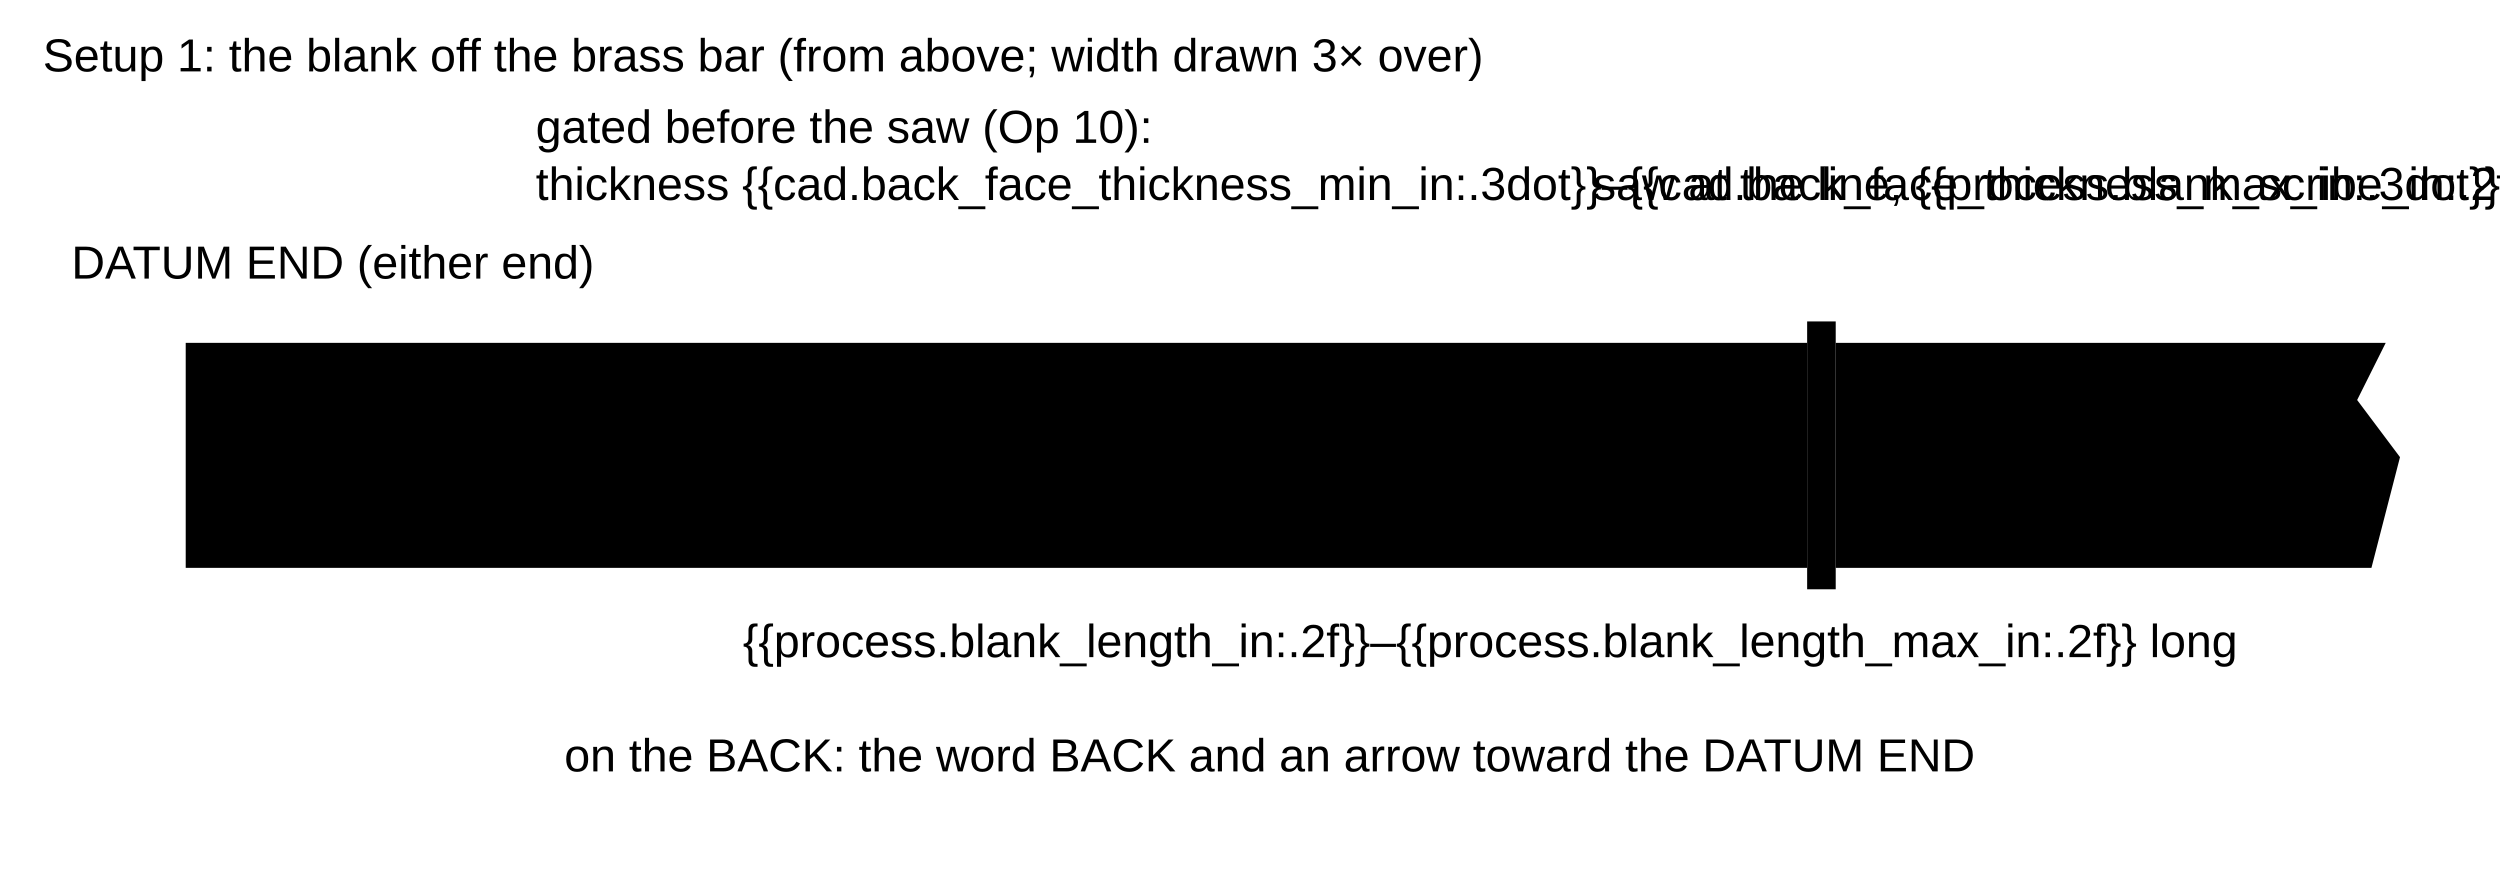
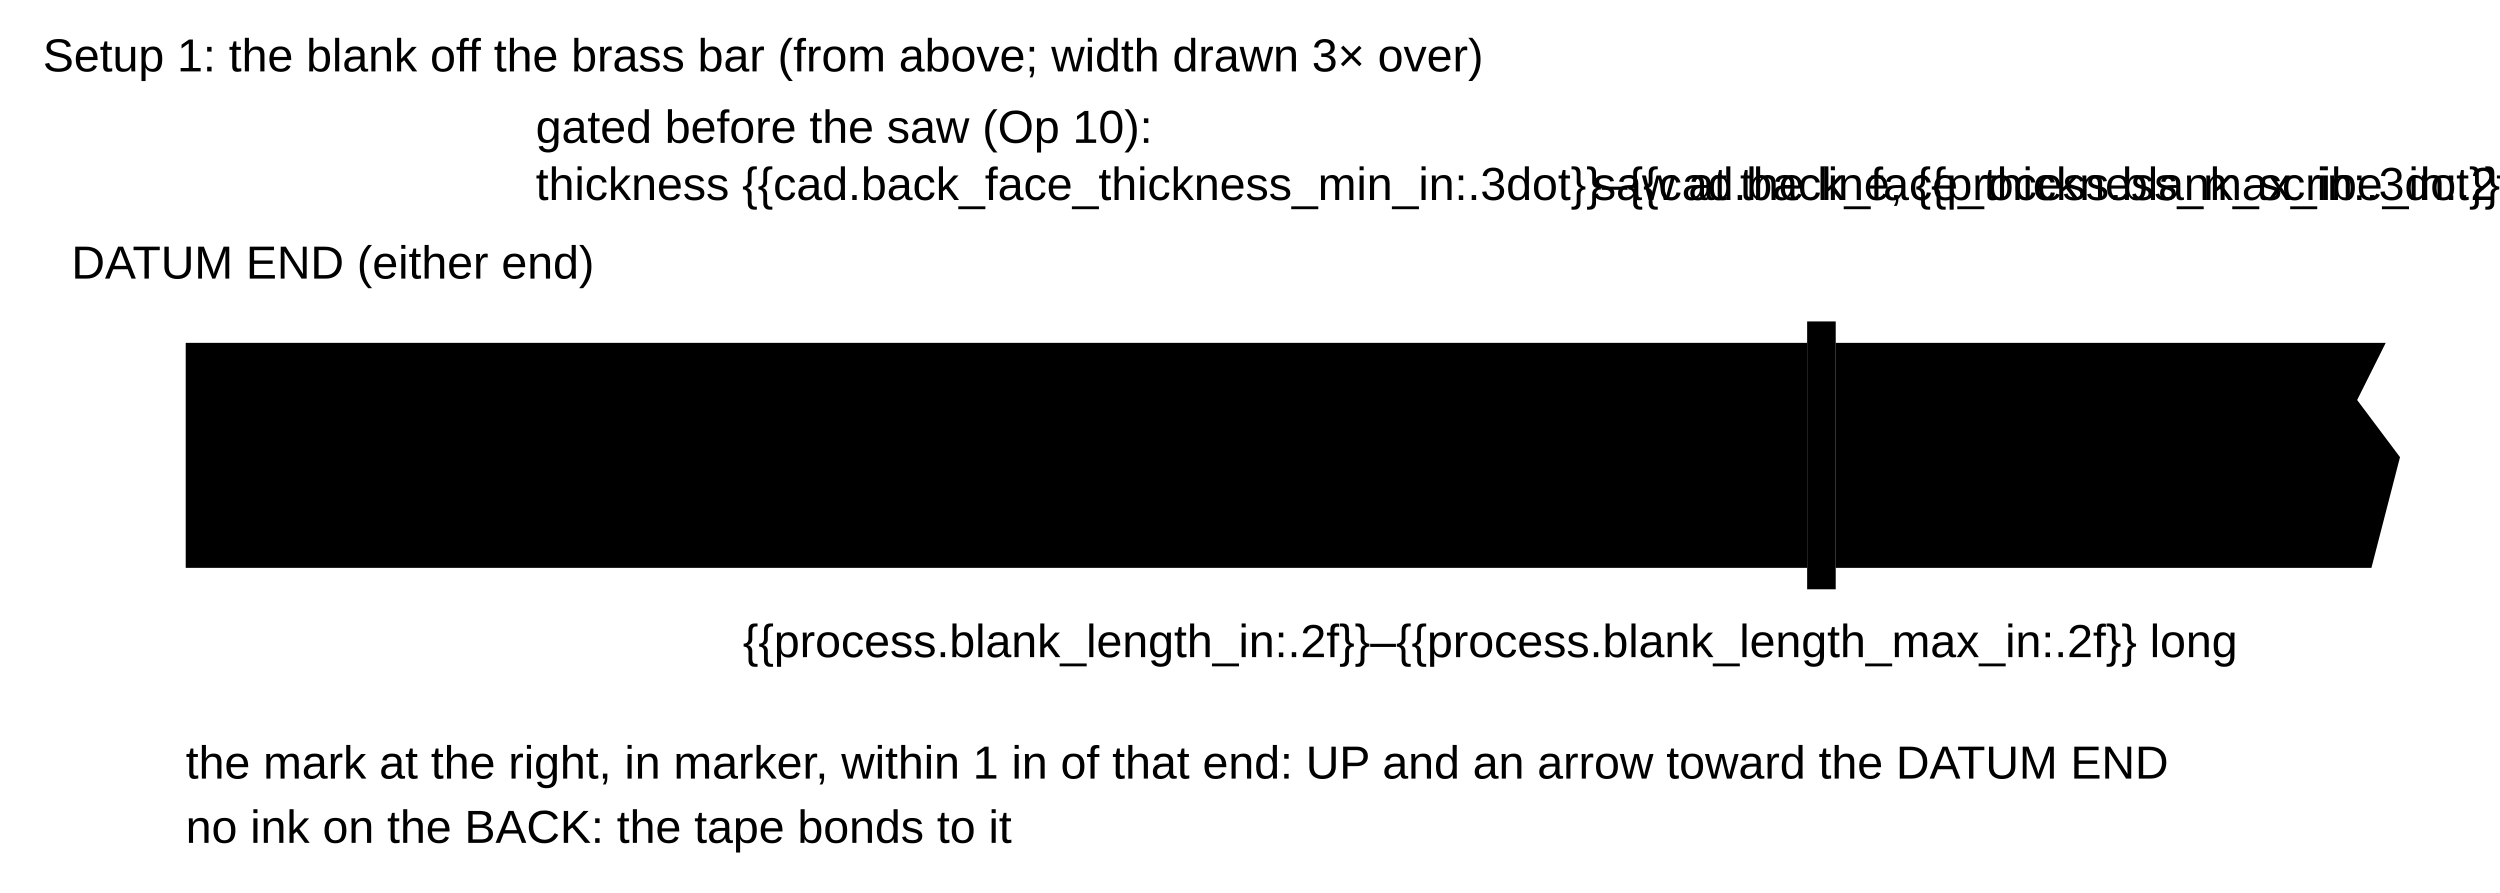
<svg xmlns="http://www.w3.org/2000/svg" viewBox="0 0 700 250" width="700" height="250" font-family="Arial, Helvetica, sans-serif" font-size="13">
  <text class="title" x="12" y="20">Setup 1: the blank off the brass bar (from above; width drawn 3× over)</text>
  <path class="part-rest" d="M514 96 L668 96 L660 112 L672 128 L664 159 L514 159 Z" />
  <text class="label" x="524" y="124">rest of the 24 in</text>
  <text class="label" x="524" y="140">brass bar</text>
  <rect class="part-removed" x="506" y="90" width="8" height="75" />
  <path class="leader" d="M510 90 L510 62" />
  <text class="label" x="446" y="56">saw at the line, {{process.blank_scribe_in:.2f}}</text>
  <rect class="part-kept" x="52" y="96" width="454" height="63" />
  <text class="label" x="180" y="133">RULED FACE up: the face with fewer marks</text>
+   <text class="label" x="458" y="120">UP</text>
+   <line class="arrow" x1="500" y1="144" x2="454" y2="144" />
  <line class="datum" x1="52" y1="84" x2="52" y2="171" />
  <text class="datum-label" x="20" y="78">DATUM END (either end)</text>
-   <line class="arrow" x1="150" y1="212" x2="66" y2="212" />
-   <text class="label" x="158" y="216">on the BACK: the word BACK and an arrow toward the DATUM END</text>
+   <text class="label" x="52" y="218">the mark at the right, in marker, within 1 in of that end: UP and an arrow toward the DATUM END</text>
+   <text class="label" x="52" y="236">no ink on the BACK: the tape bonds to it</text>
  <path class="dims" d="M52 176 L52 196 M506 176 L506 196 M52 190 L506 190" />
  <text class="label" x="208" y="184">{{process.blank_length_in:.2f}}–{{process.blank_length_max_in:.2f}} long</text>
  <path class="leader" d="M300 96 L300 62" />
  <text class="label" x="150" y="56">thickness {{cad.back_face_thickness_min_in:.3dot}}–{{cad.back_face_thickness_max_in:.3dot}}, width {{process.blank_width_min_mm:in.3dot}}–{{process.blank_width_max_mm:in.3dot}}</text>
  <text class="label" x="150" y="40">gated before the saw (Op 10):</text>
</svg>
